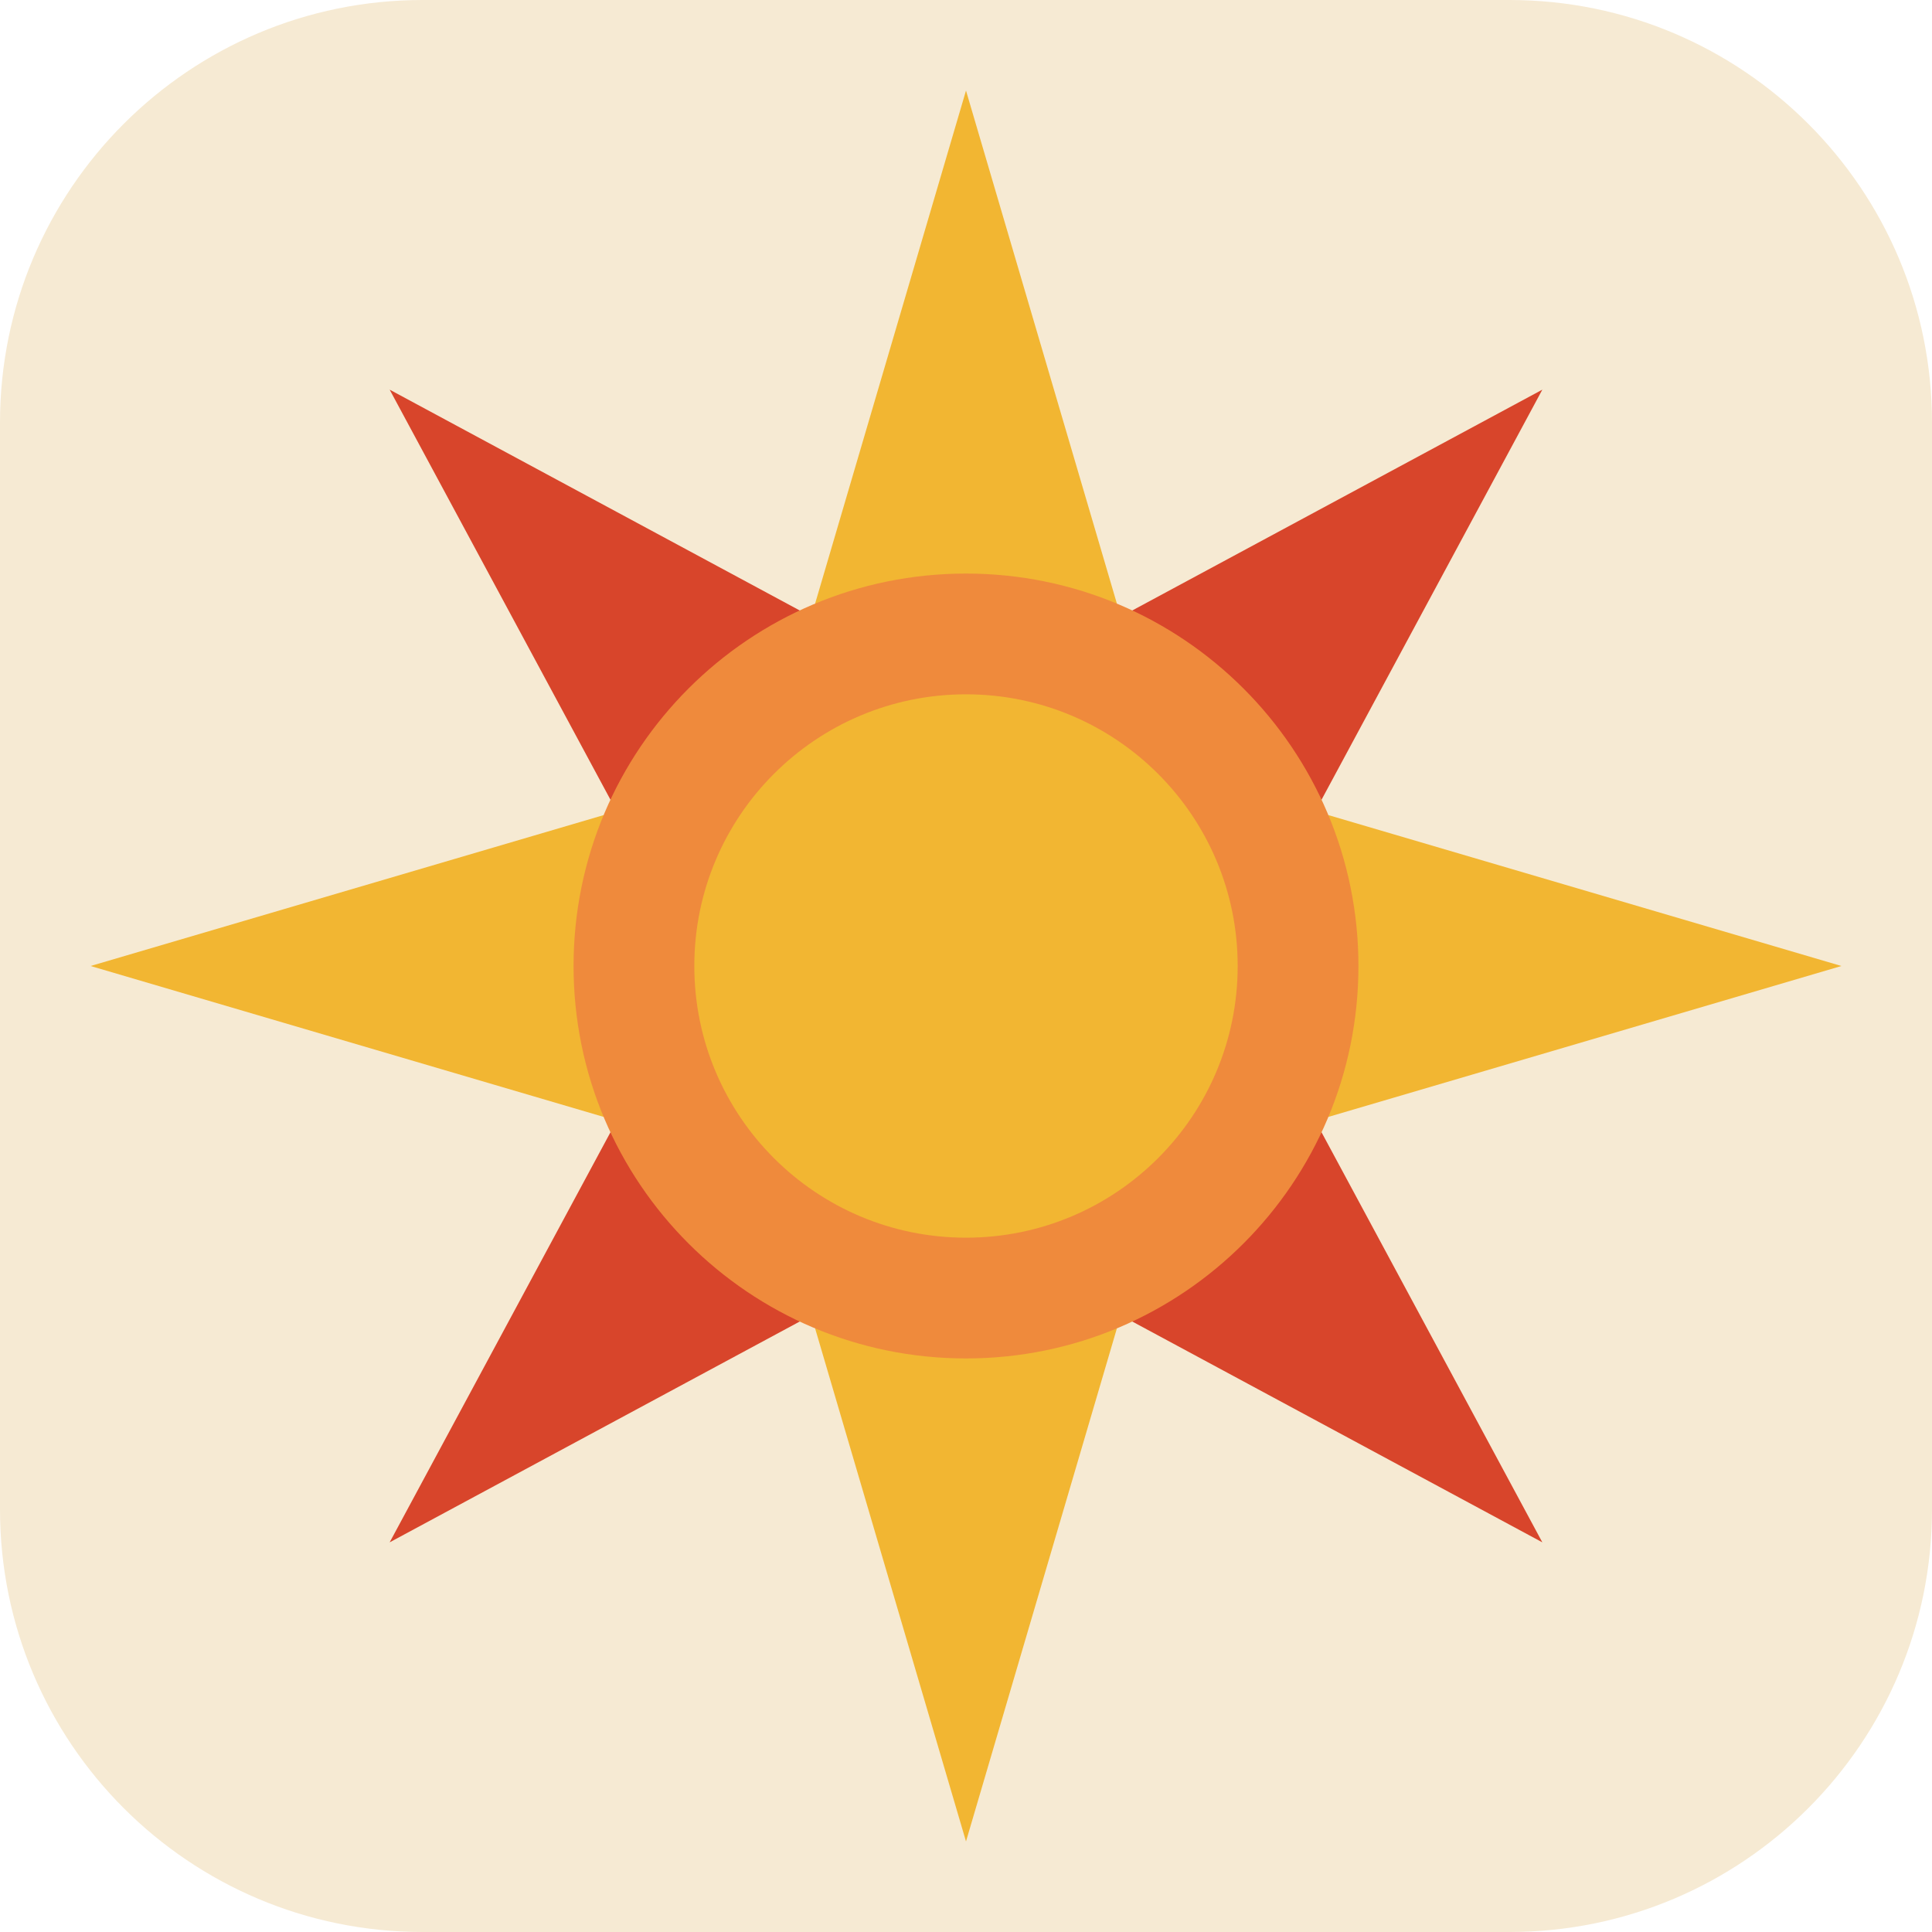
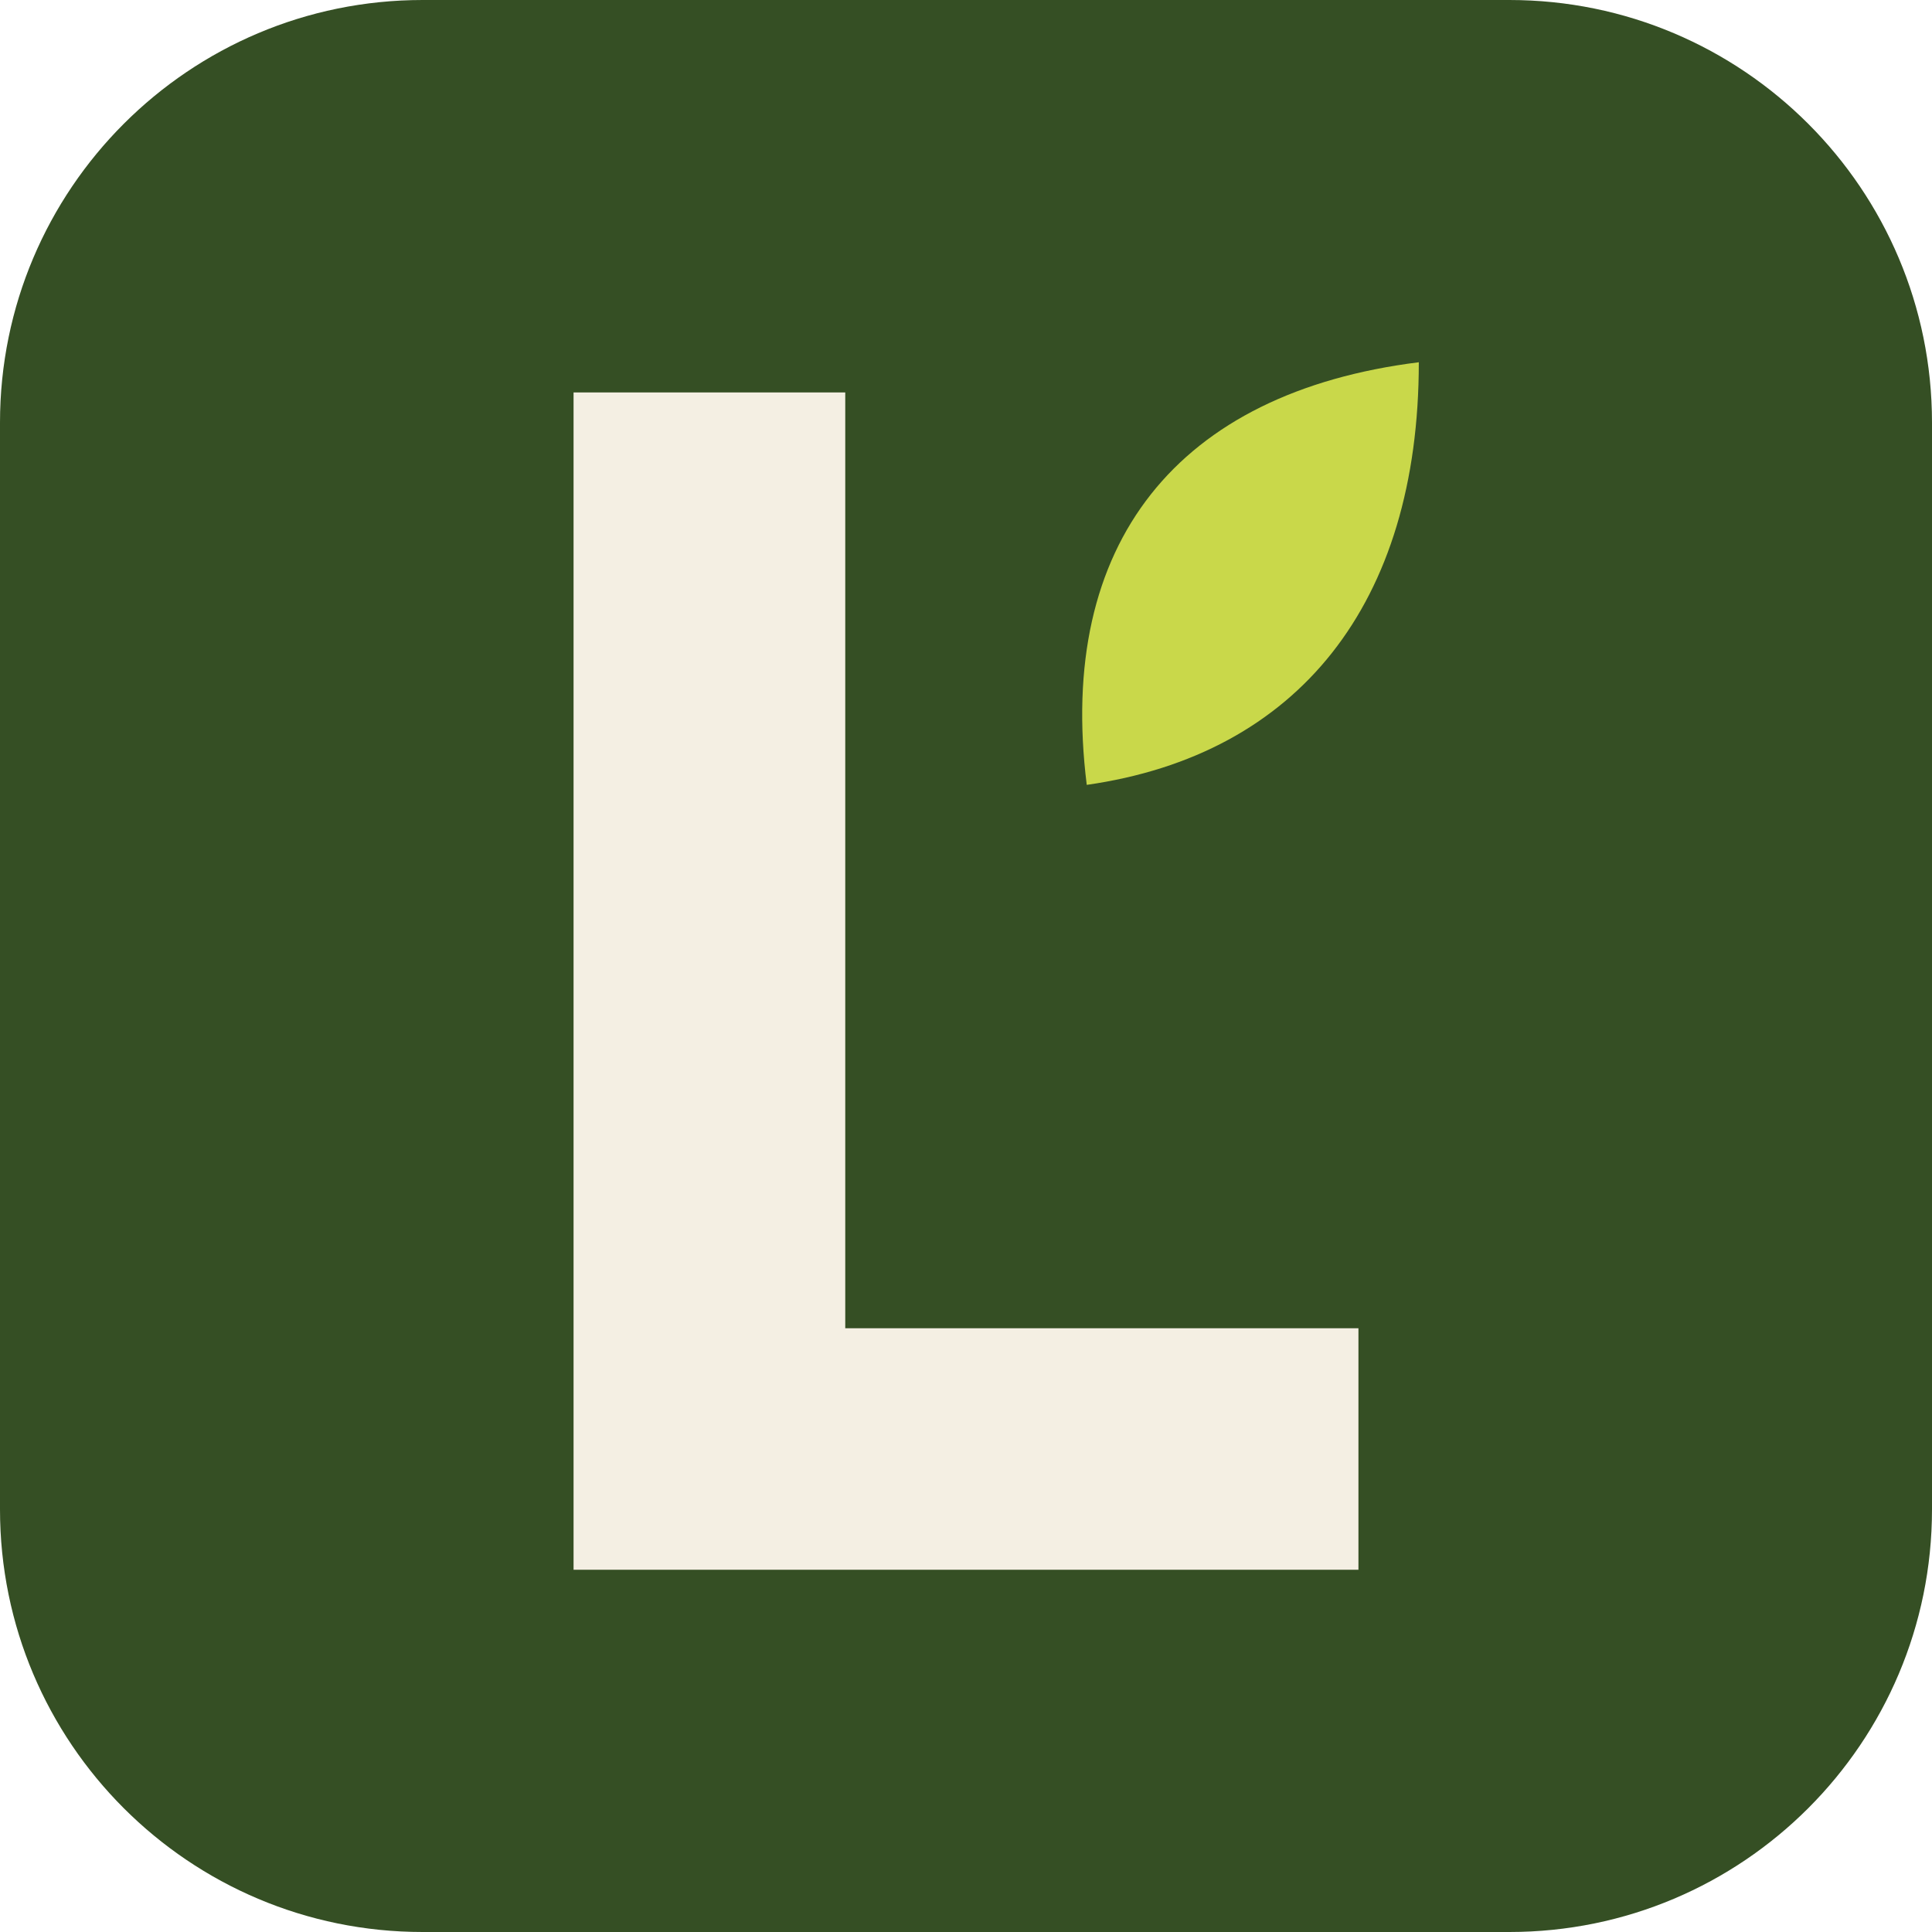
<svg xmlns="http://www.w3.org/2000/svg" viewBox="0 0 64 64">
-   <rect width="64" height="64" rx="14" fill="#f6ead3" />
-   <g transform="translate(32 32)">
-     <g fill="#f2b632">
-       <path d="M0-29 5-12H-5z" />
-       <path d="M0-29 5-12H-5z" transform="rotate(90)" />
-       <path d="M0-29 5-12H-5z" transform="rotate(180)" />
-       <path d="M0-29 5-12H-5z" transform="rotate(270)" />
-     </g>
-     <g fill="#d8452b">
-       <path d="M0-27 4.5-12h-9z" transform="rotate(45)" />
-       <path d="M0-27 4.5-12h-9z" transform="rotate(135)" />
-       <path d="M0-27 4.5-12h-9z" transform="rotate(225)" />
-       <path d="M0-27 4.5-12h-9z" transform="rotate(315)" />
-     </g>
-     <circle r="13" fill="#ef8a3c" />
-     <circle r="9" fill="#f2b632" />
-   </g>
+   <rect width="64" height="64" rx="14" fill="#354f24" />
+   <path d="M19 13h9v31h17v8H19z" fill="#f4efe3" />
+   <path d="M47 12c-8 1-12 6-11 14 7-1 11-6 11-14z" fill="#c9d84a" />
</svg>
